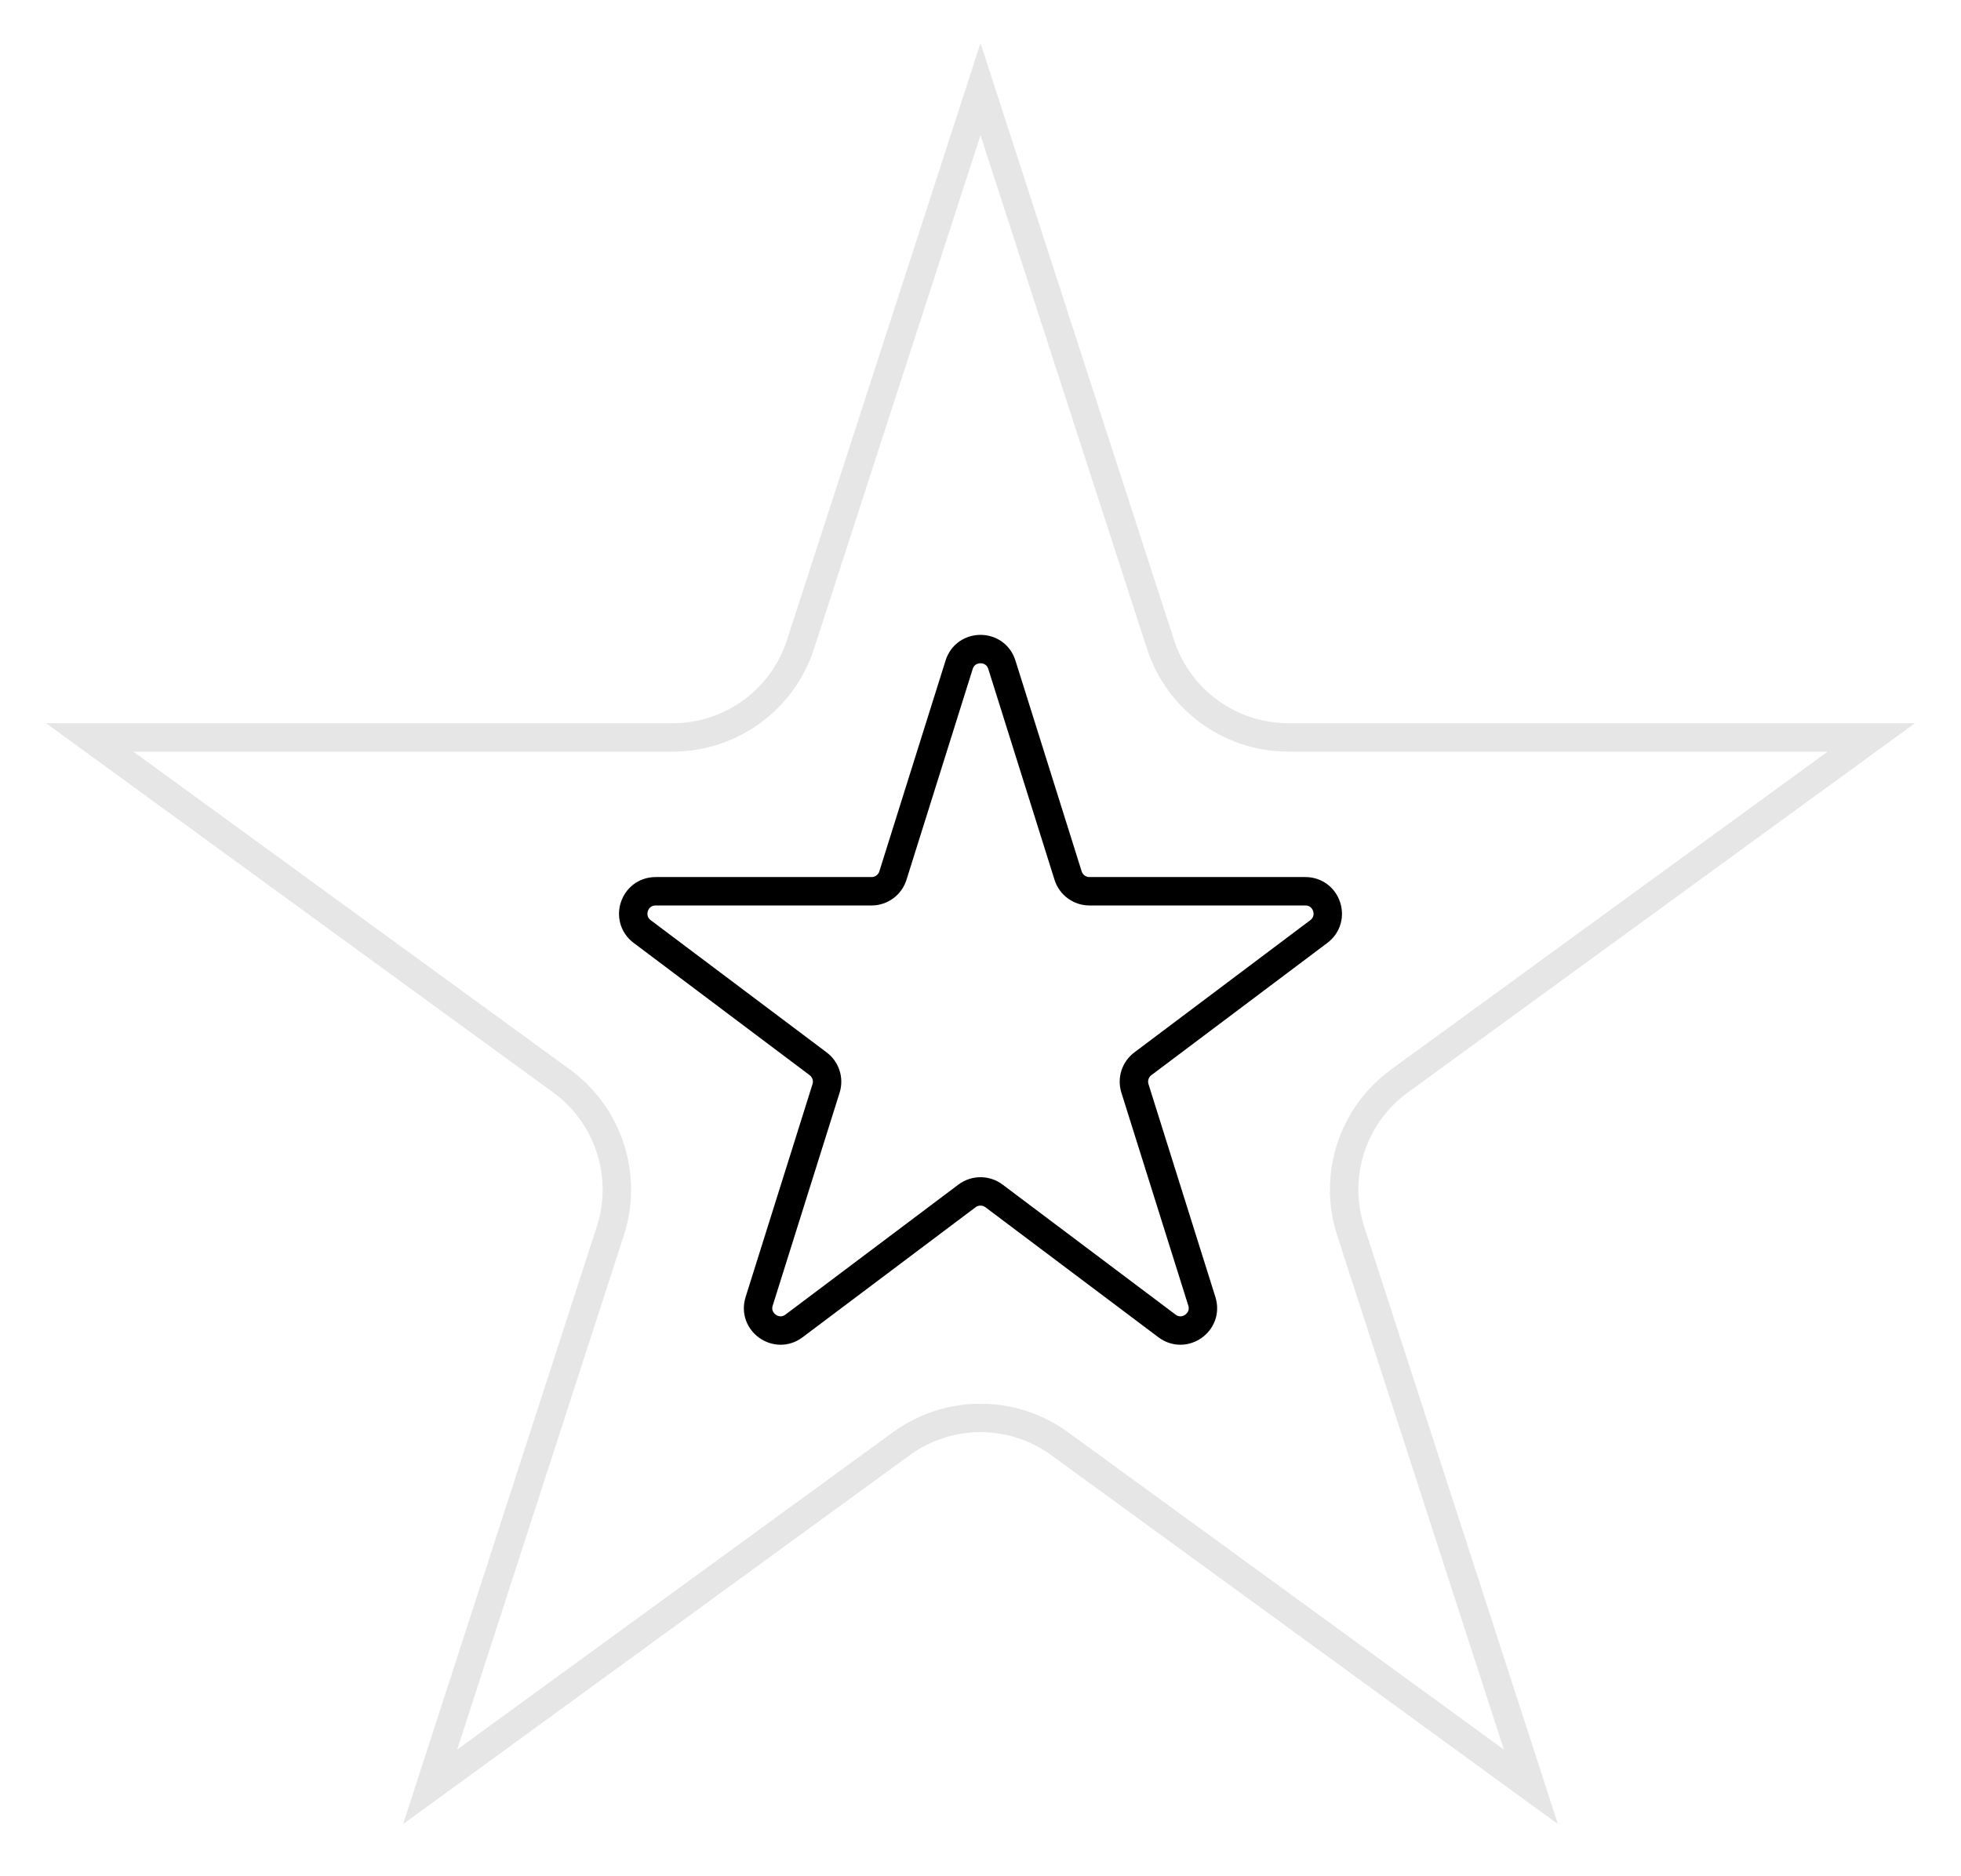
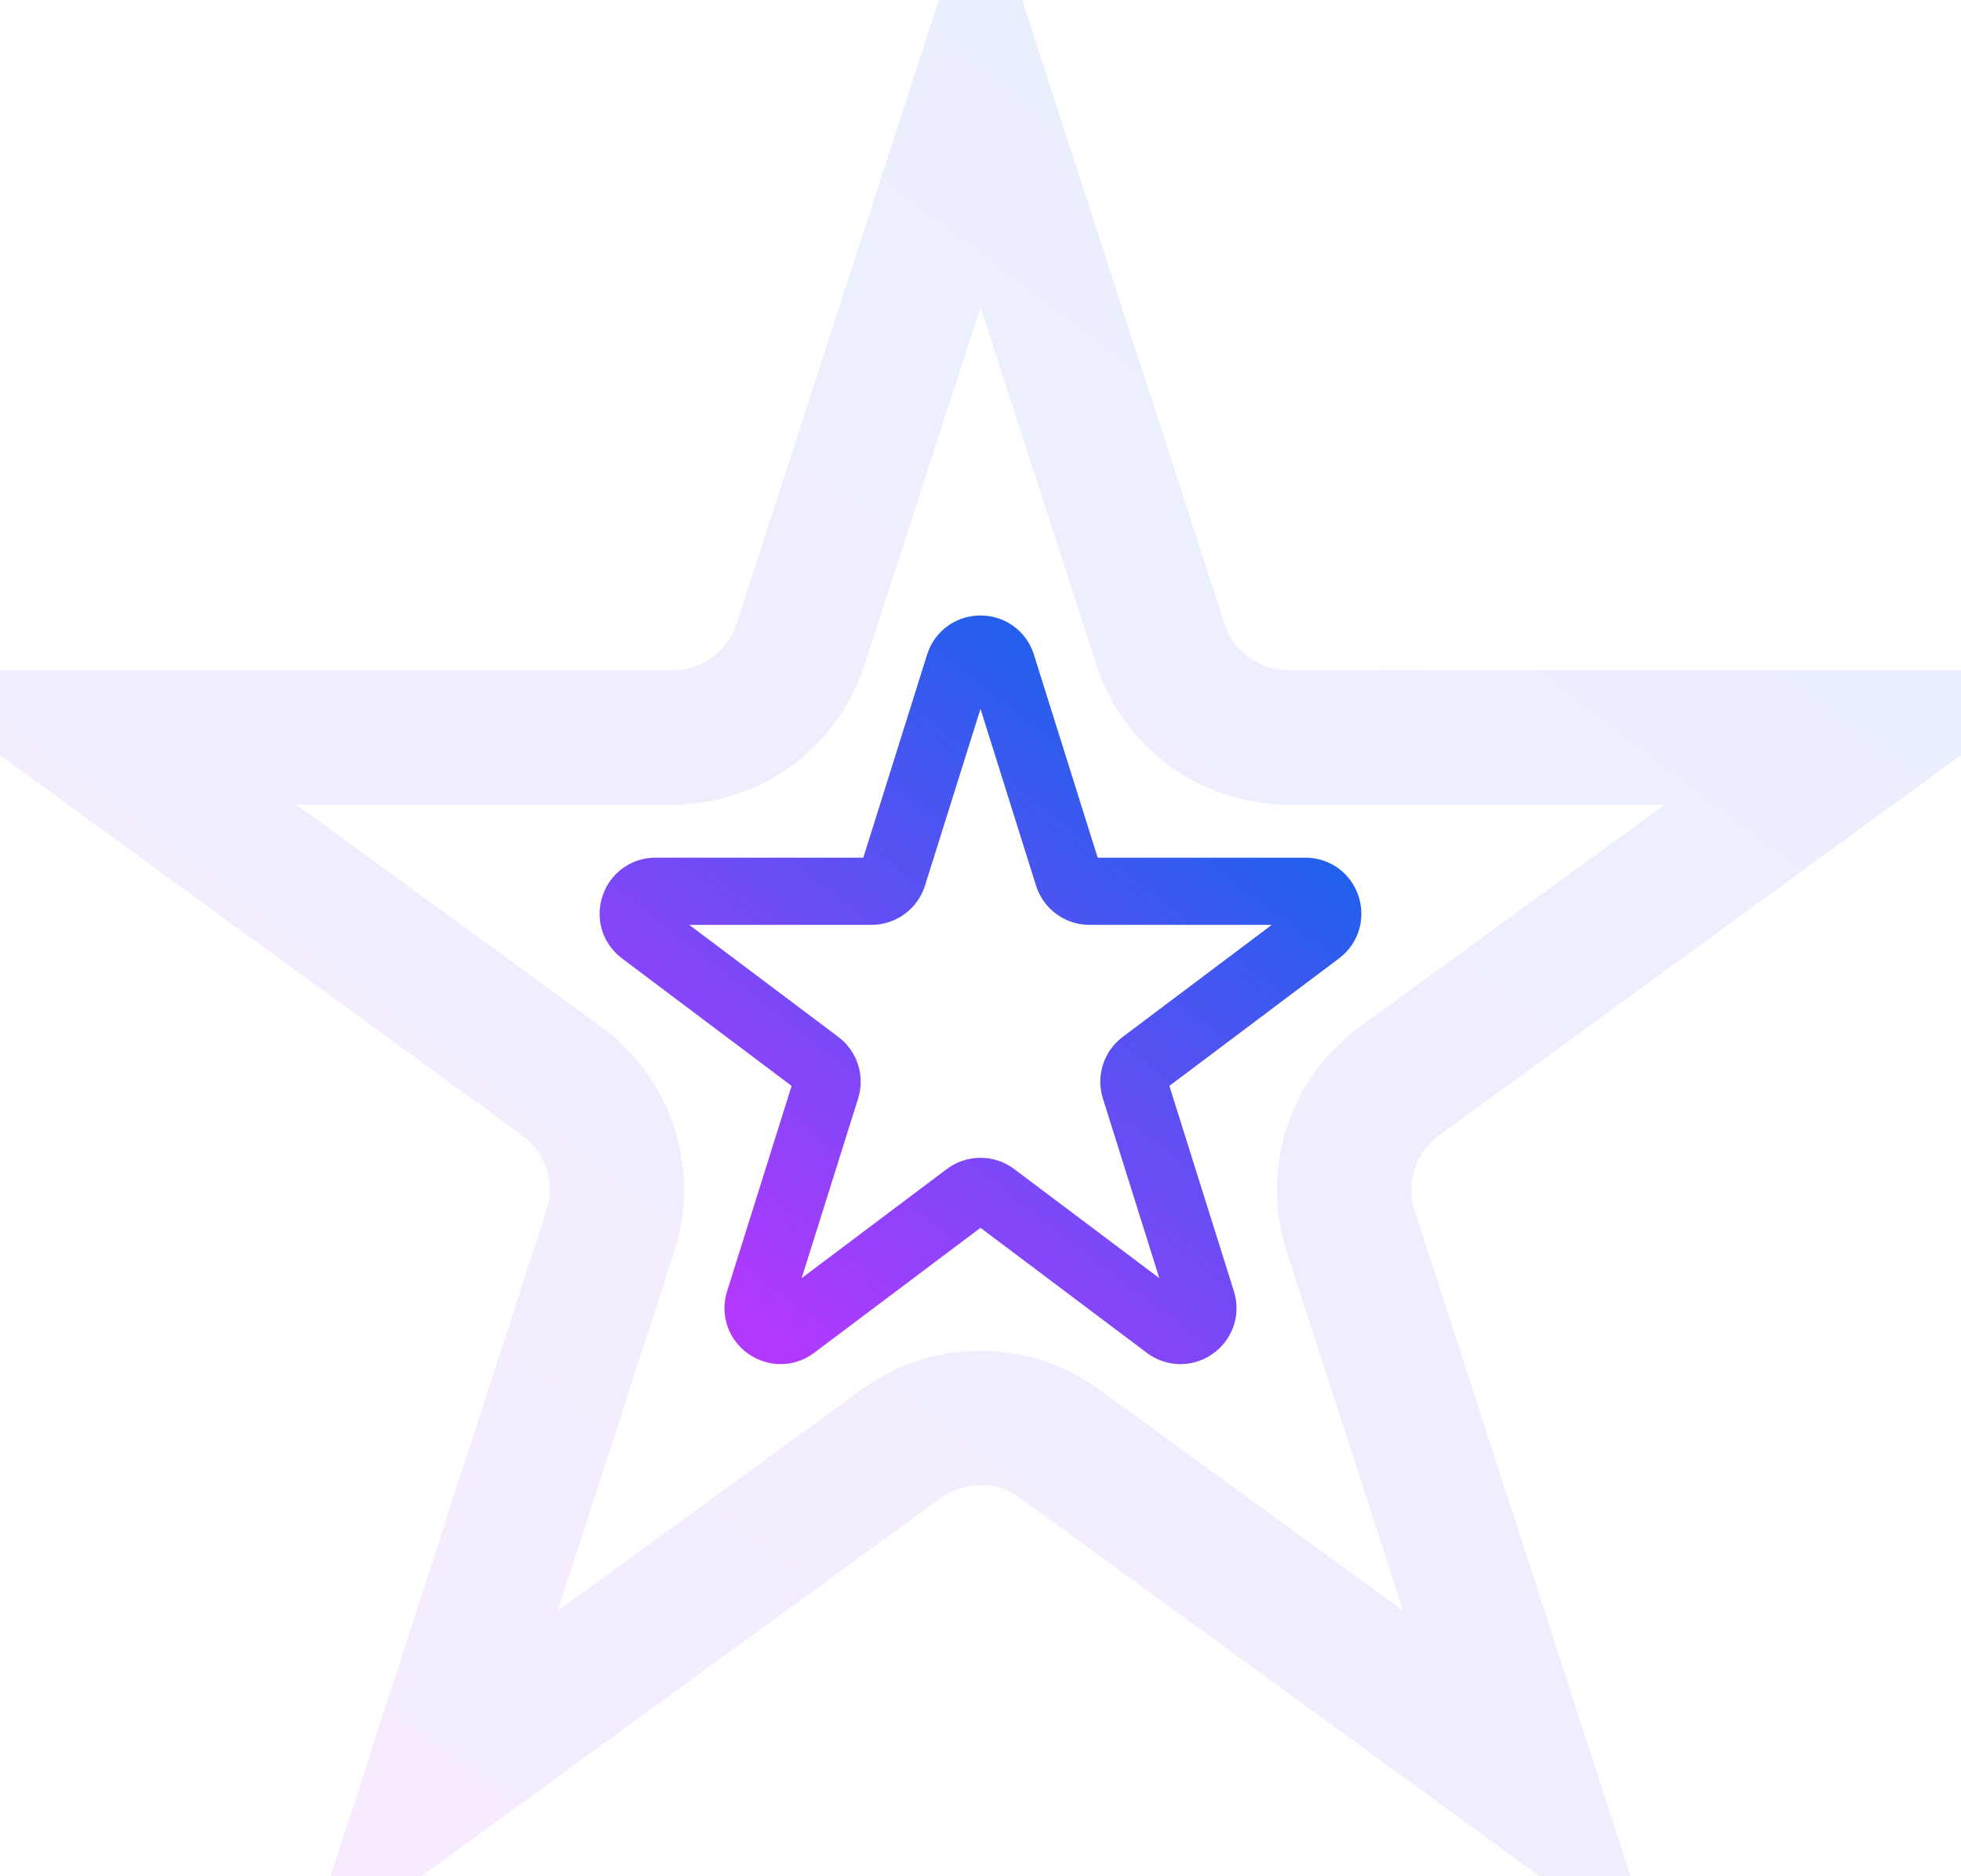
- <svg xmlns="http://www.w3.org/2000/svg" className="w-[40px] h-[38px] xl:w-[69px] xl:h-[66px]" width="69" height="66" viewBox="0 0 69 66" fill="none">
-   <path opacity="0.1" d="M34.5 3.138L40.835 22.68C41.467 24.63 43.283 25.951 45.334 25.951L65.844 25.951L49.241 38.042C47.587 39.247 46.895 41.378 47.526 43.324L53.866 62.881L37.285 50.806C35.625 49.597 33.376 49.597 31.716 50.806L15.135 62.881L21.474 43.324C22.105 41.378 21.413 39.247 19.76 38.042L3.157 25.951H23.667C25.717 25.951 27.534 24.63 28.166 22.68L34.5 3.138Z" stroke="url(#paint0_linear_1400_31568)" strokeWidth="4.729" />
-   <path d="M33.748 23.394C33.979 22.658 35.021 22.658 35.252 23.394L37.582 30.813C37.685 31.141 37.99 31.365 38.334 31.365H45.93C46.687 31.365 47.008 32.328 46.403 32.783L40.213 37.436C39.946 37.636 39.834 37.983 39.934 38.302L42.288 45.795C42.518 46.526 41.675 47.122 41.062 46.662L34.974 42.085C34.693 41.875 34.307 41.875 34.026 42.085L27.938 46.662C27.325 47.122 26.482 46.526 26.712 45.795L29.066 38.302C29.166 37.983 29.054 37.636 28.787 37.436L22.597 32.783C21.992 32.328 22.313 31.365 23.07 31.365H30.666C31.01 31.365 31.315 31.141 31.418 30.813L33.748 23.394Z" stroke="url(#paint1_linear_1400_31568)" strokeWidth="2.365" />
+ <svg xmlns="http://www.w3.org/2000/svg" width="69" height="66" viewBox="0 0 69 66" fill="none">
+   <path opacity="0.1" d="M34.5 3.138L40.835 22.68C41.467 24.63 43.283 25.951 45.334 25.951L65.844 25.951L49.241 38.042C47.587 39.247 46.895 41.378 47.526 43.324L53.866 62.881L37.285 50.806C35.625 49.597 33.376 49.597 31.716 50.806L15.135 62.881L21.474 43.324C22.105 41.378 21.413 39.247 19.76 38.042L3.157 25.951H23.667C25.717 25.951 27.534 24.63 28.166 22.68L34.5 3.138Z" stroke="url(#paint0_linear_1744_47604)" stroke-width="4.729" />
+   <path d="M33.748 23.394C33.979 22.658 35.021 22.658 35.252 23.394L37.582 30.813C37.685 31.141 37.99 31.365 38.334 31.365H45.93C46.687 31.365 47.008 32.328 46.403 32.783L40.213 37.436C39.946 37.636 39.834 37.983 39.934 38.302L42.288 45.795C42.518 46.526 41.675 47.122 41.062 46.662L34.974 42.085C34.693 41.875 34.307 41.875 34.026 42.085L27.938 46.662C27.325 47.122 26.482 46.526 26.712 45.795L29.066 38.302C29.166 37.983 29.054 37.636 28.787 37.436L22.597 32.783C21.992 32.328 22.313 31.365 23.07 31.365H30.666C31.01 31.365 31.315 31.141 31.418 30.813L33.748 23.394Z" stroke="url(#paint1_linear_1744_47604)" stroke-width="2.365" />
  <defs>
-     <linearGradient id="paint0_linear_1400_31568" x1="12.358" y1="64.275" x2="54.557" y2="8.143" gradientUnits="userSpaceOnUse">
-       <stop stopColor="#B139FE" />
-       <stop offset="1" stopColor="#1E61EB" />
+     <linearGradient id="paint0_linear_1744_47604" x1="12.358" y1="64.275" x2="54.557" y2="8.143" gradientUnits="userSpaceOnUse">
+       <stop stop-color="#B139FE" />
+       <stop offset="1" stop-color="#1E61EB" />
    </linearGradient>
-     <linearGradient id="paint1_linear_1400_31568" x1="26.591" y1="46.364" x2="42.276" y2="26.147" gradientUnits="userSpaceOnUse">
-       <stop stopColor="#B139FE" />
-       <stop offset="1" stopColor="#1E61EB" />
+     <linearGradient id="paint1_linear_1744_47604" x1="26.591" y1="46.364" x2="42.276" y2="26.147" gradientUnits="userSpaceOnUse">
+       <stop stop-color="#B139FE" />
+       <stop offset="1" stop-color="#1E61EB" />
    </linearGradient>
  </defs>
</svg>
